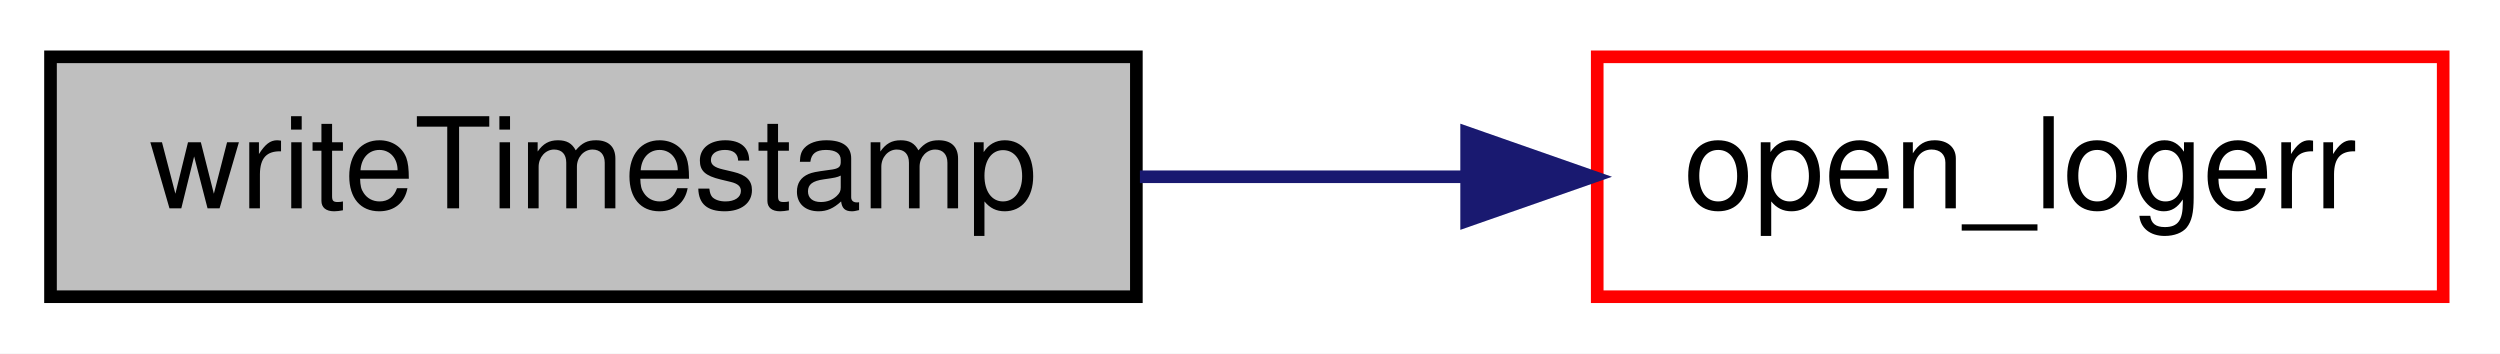
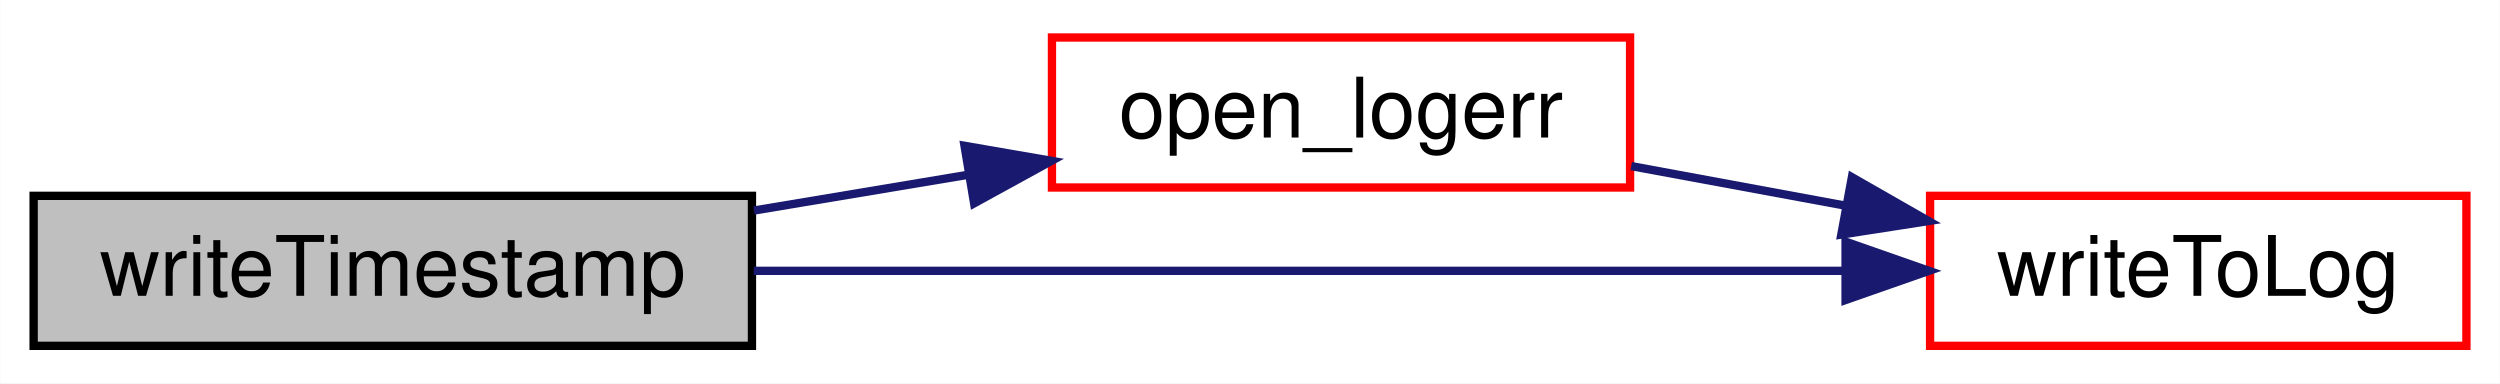
- <svg xmlns="http://www.w3.org/2000/svg" xmlns:xlink="http://www.w3.org/1999/xlink" width="198pt" height="28pt" viewBox="0.00 0.00 198.00 28.00">
-   <g id="graph0" class="graph" transform="scale(1 1) rotate(0) translate(4 24)">
-     <polygon fill="white" stroke="none" points="-4,4 -4,-24 194,-24 194,4 -4,4" />
+ <svg xmlns="http://www.w3.org/2000/svg" xmlns:xlink="http://www.w3.org/1999/xlink" width="300pt" height="46pt" viewBox="0.00 0.00 299.93 46.00">
+   <g id="graph0" class="graph" transform="scale(1 1) rotate(0) translate(4 42)">
+     <polygon fill="#ffffff" stroke="transparent" points="-4,4 -4,-42 295.934,-42 295.934,4 -4,4" />
    <g id="node1" class="node">
-       <polygon fill="#bfbfbf" stroke="black" points="0,-0.5 0,-19.5 86,-19.5 86,-0.5 0,-0.5" />
-       <text text-anchor="middle" x="43" y="-7.5" font-family="Helvetica,sans-Serif" font-size="10.00">writeTimestamp</text>
+       <polygon fill="#bfbfbf" stroke="#000000" points="0,-.5 0,-18.5 86.2,-18.5 86.2,-.5 0,-.5" />
+       <text text-anchor="middle" x="43.1" y="-6.5" font-family="Helvetica,sans-Serif" font-size="10.00" fill="#000000">writeTimestamp</text>
    </g>
    <g id="node2" class="node">
      <g id="a_node2">
        <a xlink:href="../../d0/d3e/pps-files_8cpp.html#a94ad6f36dae10e5652ea241b11d2e5c7" target="_top" xlink:title="open_logerr">
-           <polygon fill="white" stroke="red" points="122.5,-0.5 122.5,-19.5 189.5,-19.5 189.5,-0.5 122.5,-0.5" />
-           <text text-anchor="middle" x="156" y="-7.5" font-family="Helvetica,sans-Serif" font-size="10.00">open_logerr</text>
+           <polygon fill="#ffffff" stroke="#ff0000" points="122.2,-19.5 122.2,-37.5 191.574,-37.5 191.574,-19.5 122.2,-19.5" />
+           <text text-anchor="middle" x="156.887" y="-25.5" font-family="Helvetica,sans-Serif" font-size="10.00" fill="#000000">open_logerr</text>
        </a>
      </g>
    </g>
    <g id="edge1" class="edge">
-       <path fill="none" stroke="midnightblue" d="M86.281,-10C94.731,-10 103.615,-10 112.086,-10" />
-       <polygon fill="midnightblue" stroke="midnightblue" points="112.157,-13.5 122.157,-10 112.157,-6.5 112.157,-13.5" />
+       <path fill="none" stroke="#191970" d="M86.443,-16.737C94.837,-18.139 103.649,-19.61 112.089,-21.02" />
+       <polygon fill="#191970" stroke="#191970" points="111.706,-24.504 122.146,-22.699 112.859,-17.6 111.706,-24.504" />
+     </g>
+     <g id="node3" class="node">
+       <g id="a_node3">
+         <a xlink:href="../../d0/d3e/pps-files_8cpp.html#ae20c07f56a5b2b05b636f6a0a31ce214" target="_top" xlink:title="writeToLog">
+           <polygon fill="#ffffff" stroke="#ff0000" points="227.574,-.5 227.574,-18.5 291.934,-18.5 291.934,-.5 227.574,-.5" />
+           <text text-anchor="middle" x="259.754" y="-6.5" font-family="Helvetica,sans-Serif" font-size="10.00" fill="#000000">writeToLog</text>
+         </a>
+       </g>
+     </g>
+     <g id="edge3" class="edge">
+       <path fill="none" stroke="#191970" d="M86.422,-9.5C124.461,-9.5 179.469,-9.5 217.259,-9.5" />
+       <polygon fill="#191970" stroke="#191970" points="217.433,-13 227.433,-9.5 217.433,-6 217.433,-13" />
+     </g>
+     <g id="edge2" class="edge">
+       <path fill="none" stroke="#191970" d="M191.713,-22.067C200.008,-20.535 208.948,-18.884 217.535,-17.298" />
+       <polygon fill="#191970" stroke="#191970" points="218.194,-20.736 227.392,-15.477 216.922,-13.852 218.194,-20.736" />
    </g>
  </g>
</svg>
